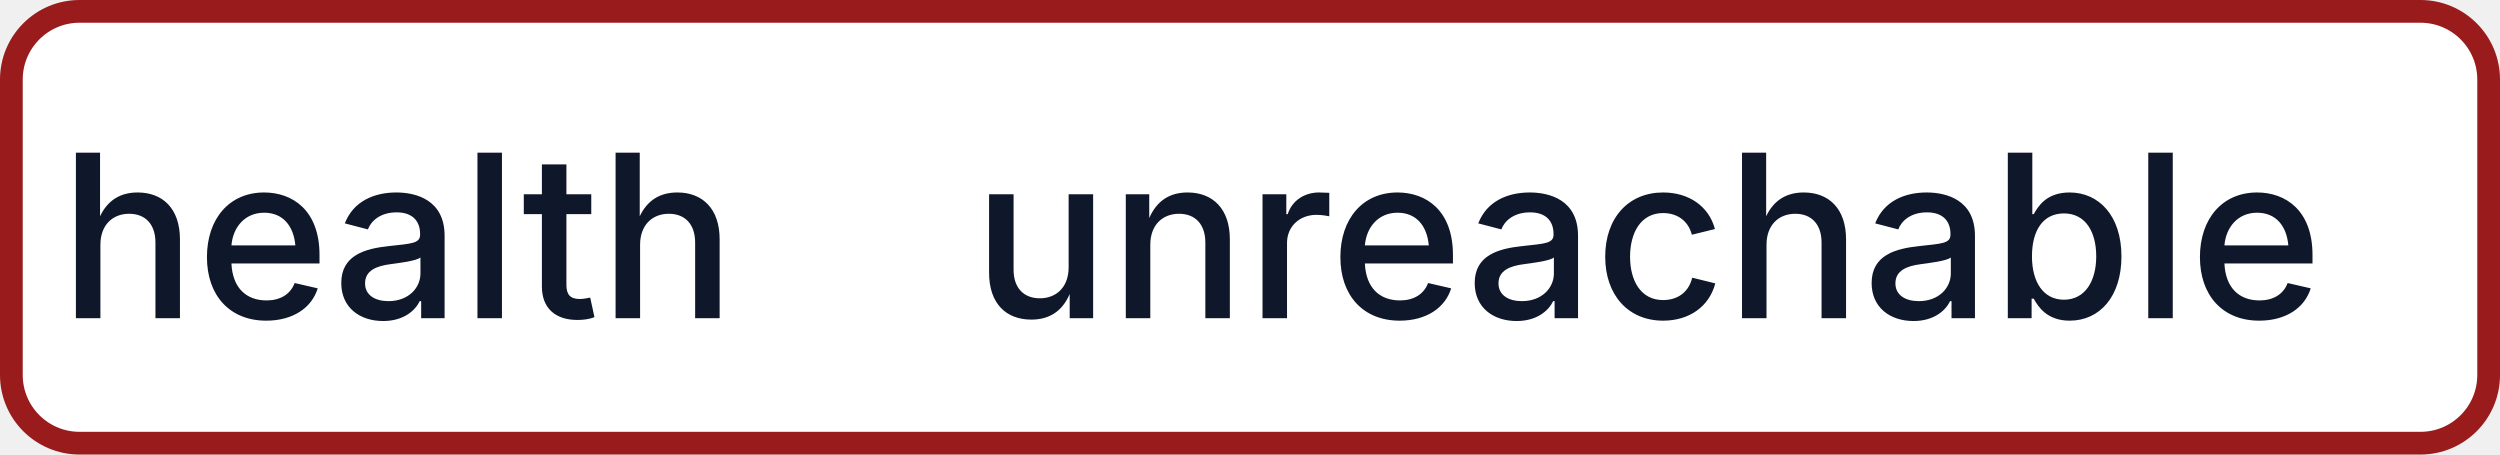
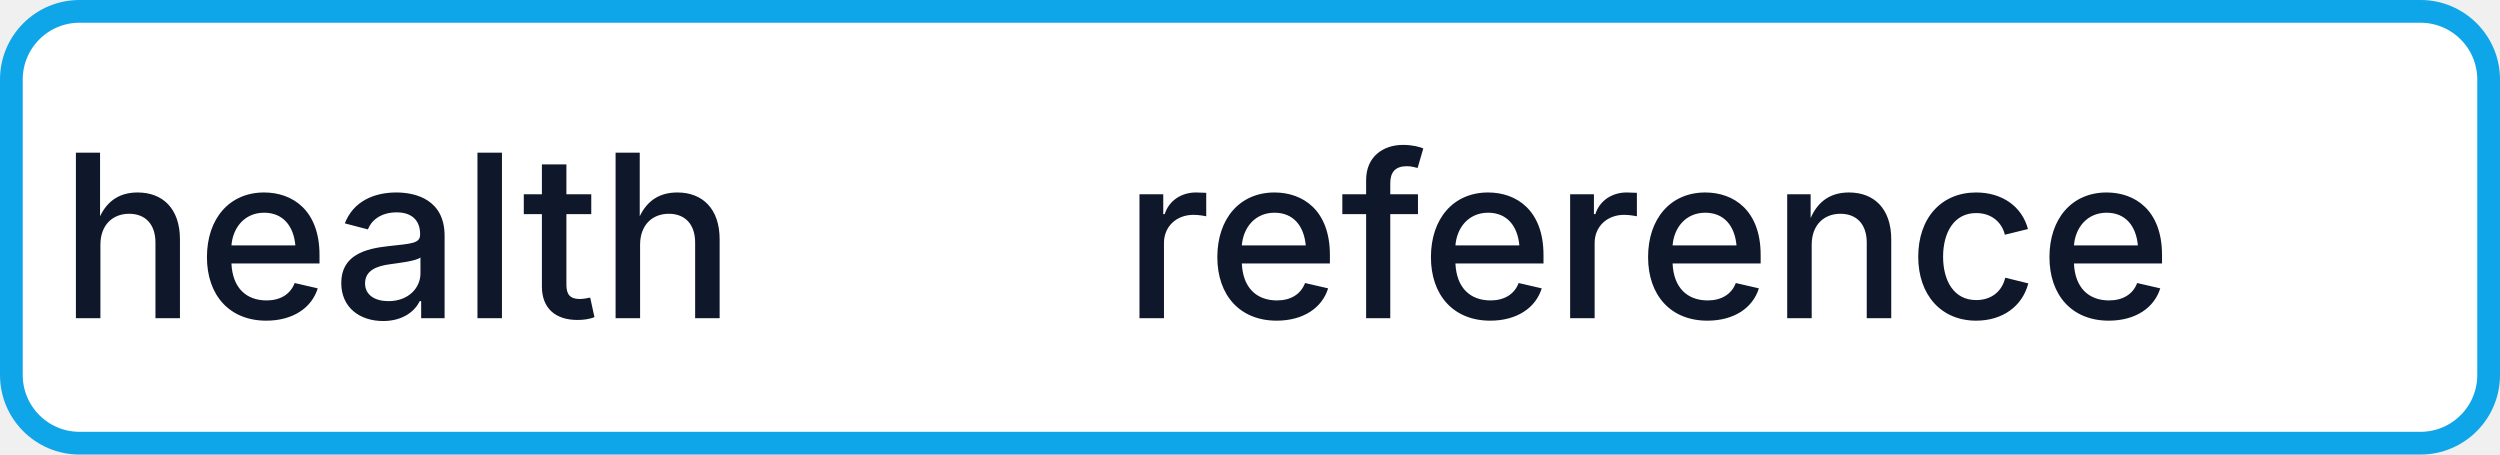
- <svg xmlns="http://www.w3.org/2000/svg" width="110" height="20" role="img" aria-label="health: unreachable">
-   <rect x="0.5" y="0.5" width="109" height="19" rx="3" fill="#FFFFFF" stroke="#991B1B" stroke-width="1" />
+ <svg xmlns="http://www.w3.org/2000/svg" width="110" height="20" role="img" aria-label="health: reference">
+   <rect x="0.5" y="0.5" width="109" height="19" rx="3" fill="#FFFFFF" stroke="#0EA5E9" stroke-width="1" />
  <g fill="#0F172A" text-anchor="middle" font-family="-apple-system,BlinkMacSystemFont,Segoe UI,sans-serif" font-size="10" font-weight="500">
    <text x="17.5" y="14">health</text>
-     <text x="72.5" y="14" textLength="68" lengthAdjust="spacingAndGlyphs">unreachable</text>
+     <text x="72.5" y="14" textLength="68" lengthAdjust="spacingAndGlyphs">reference</text>
  </g>
</svg>
